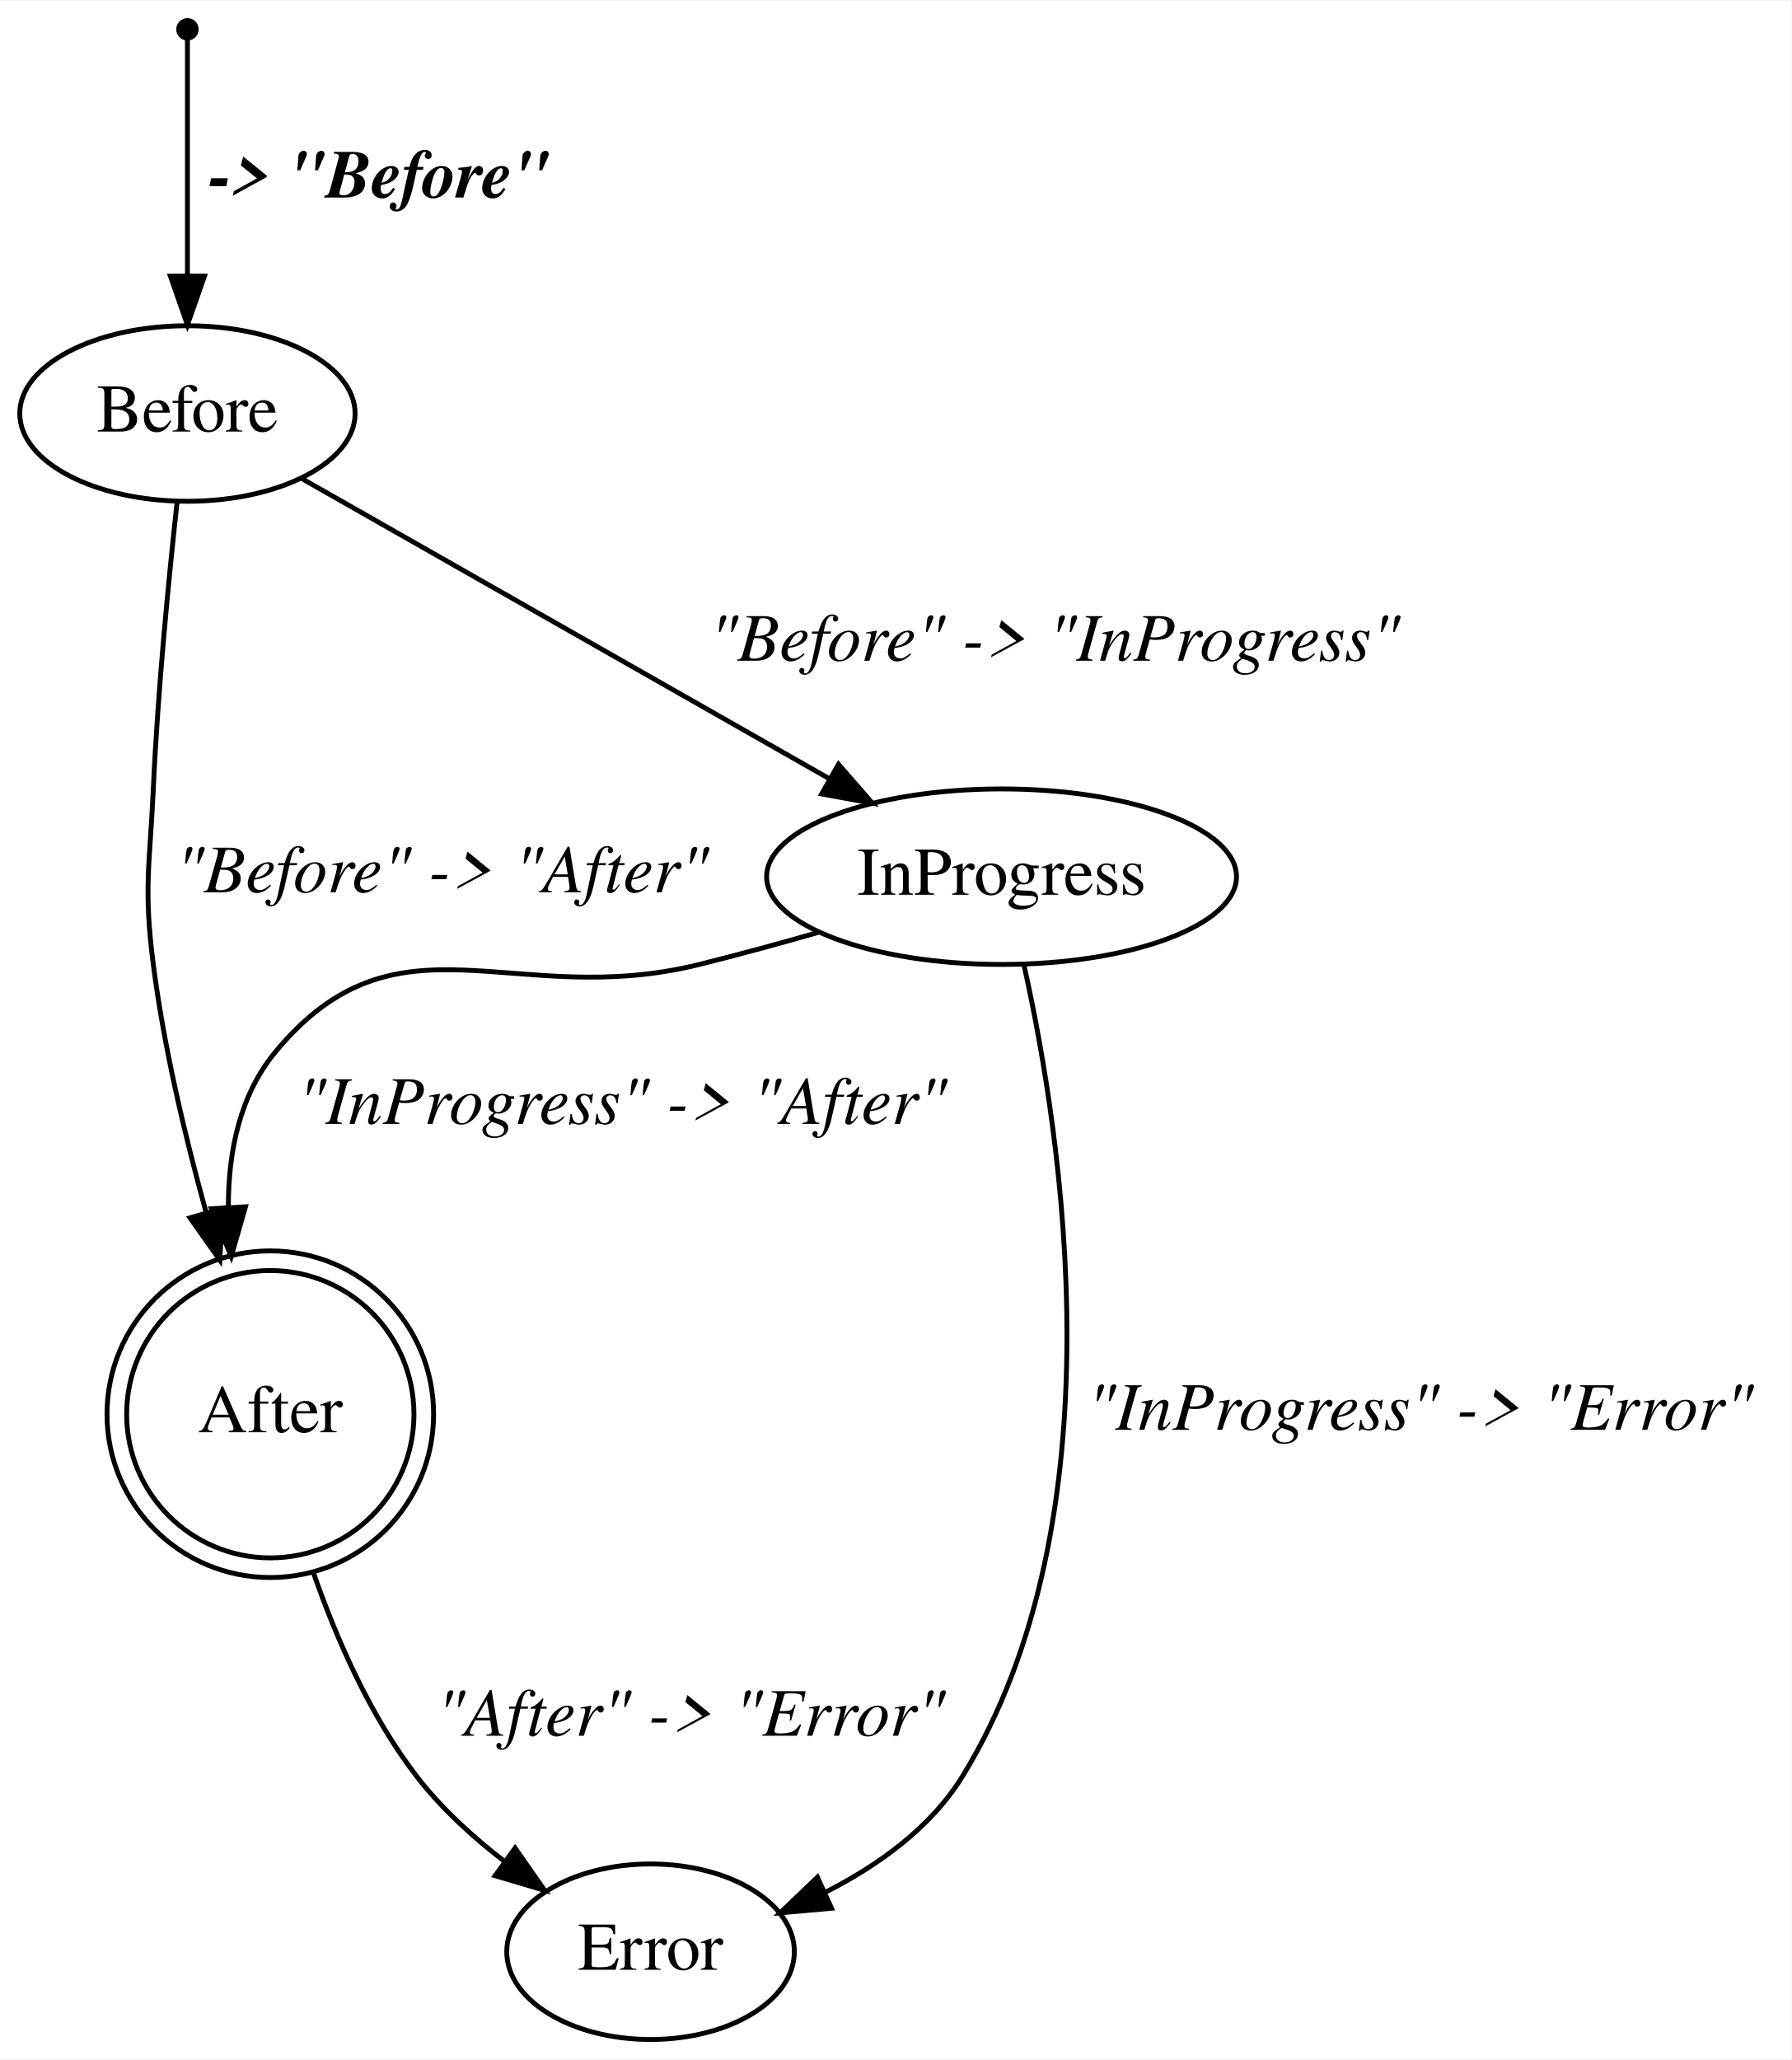
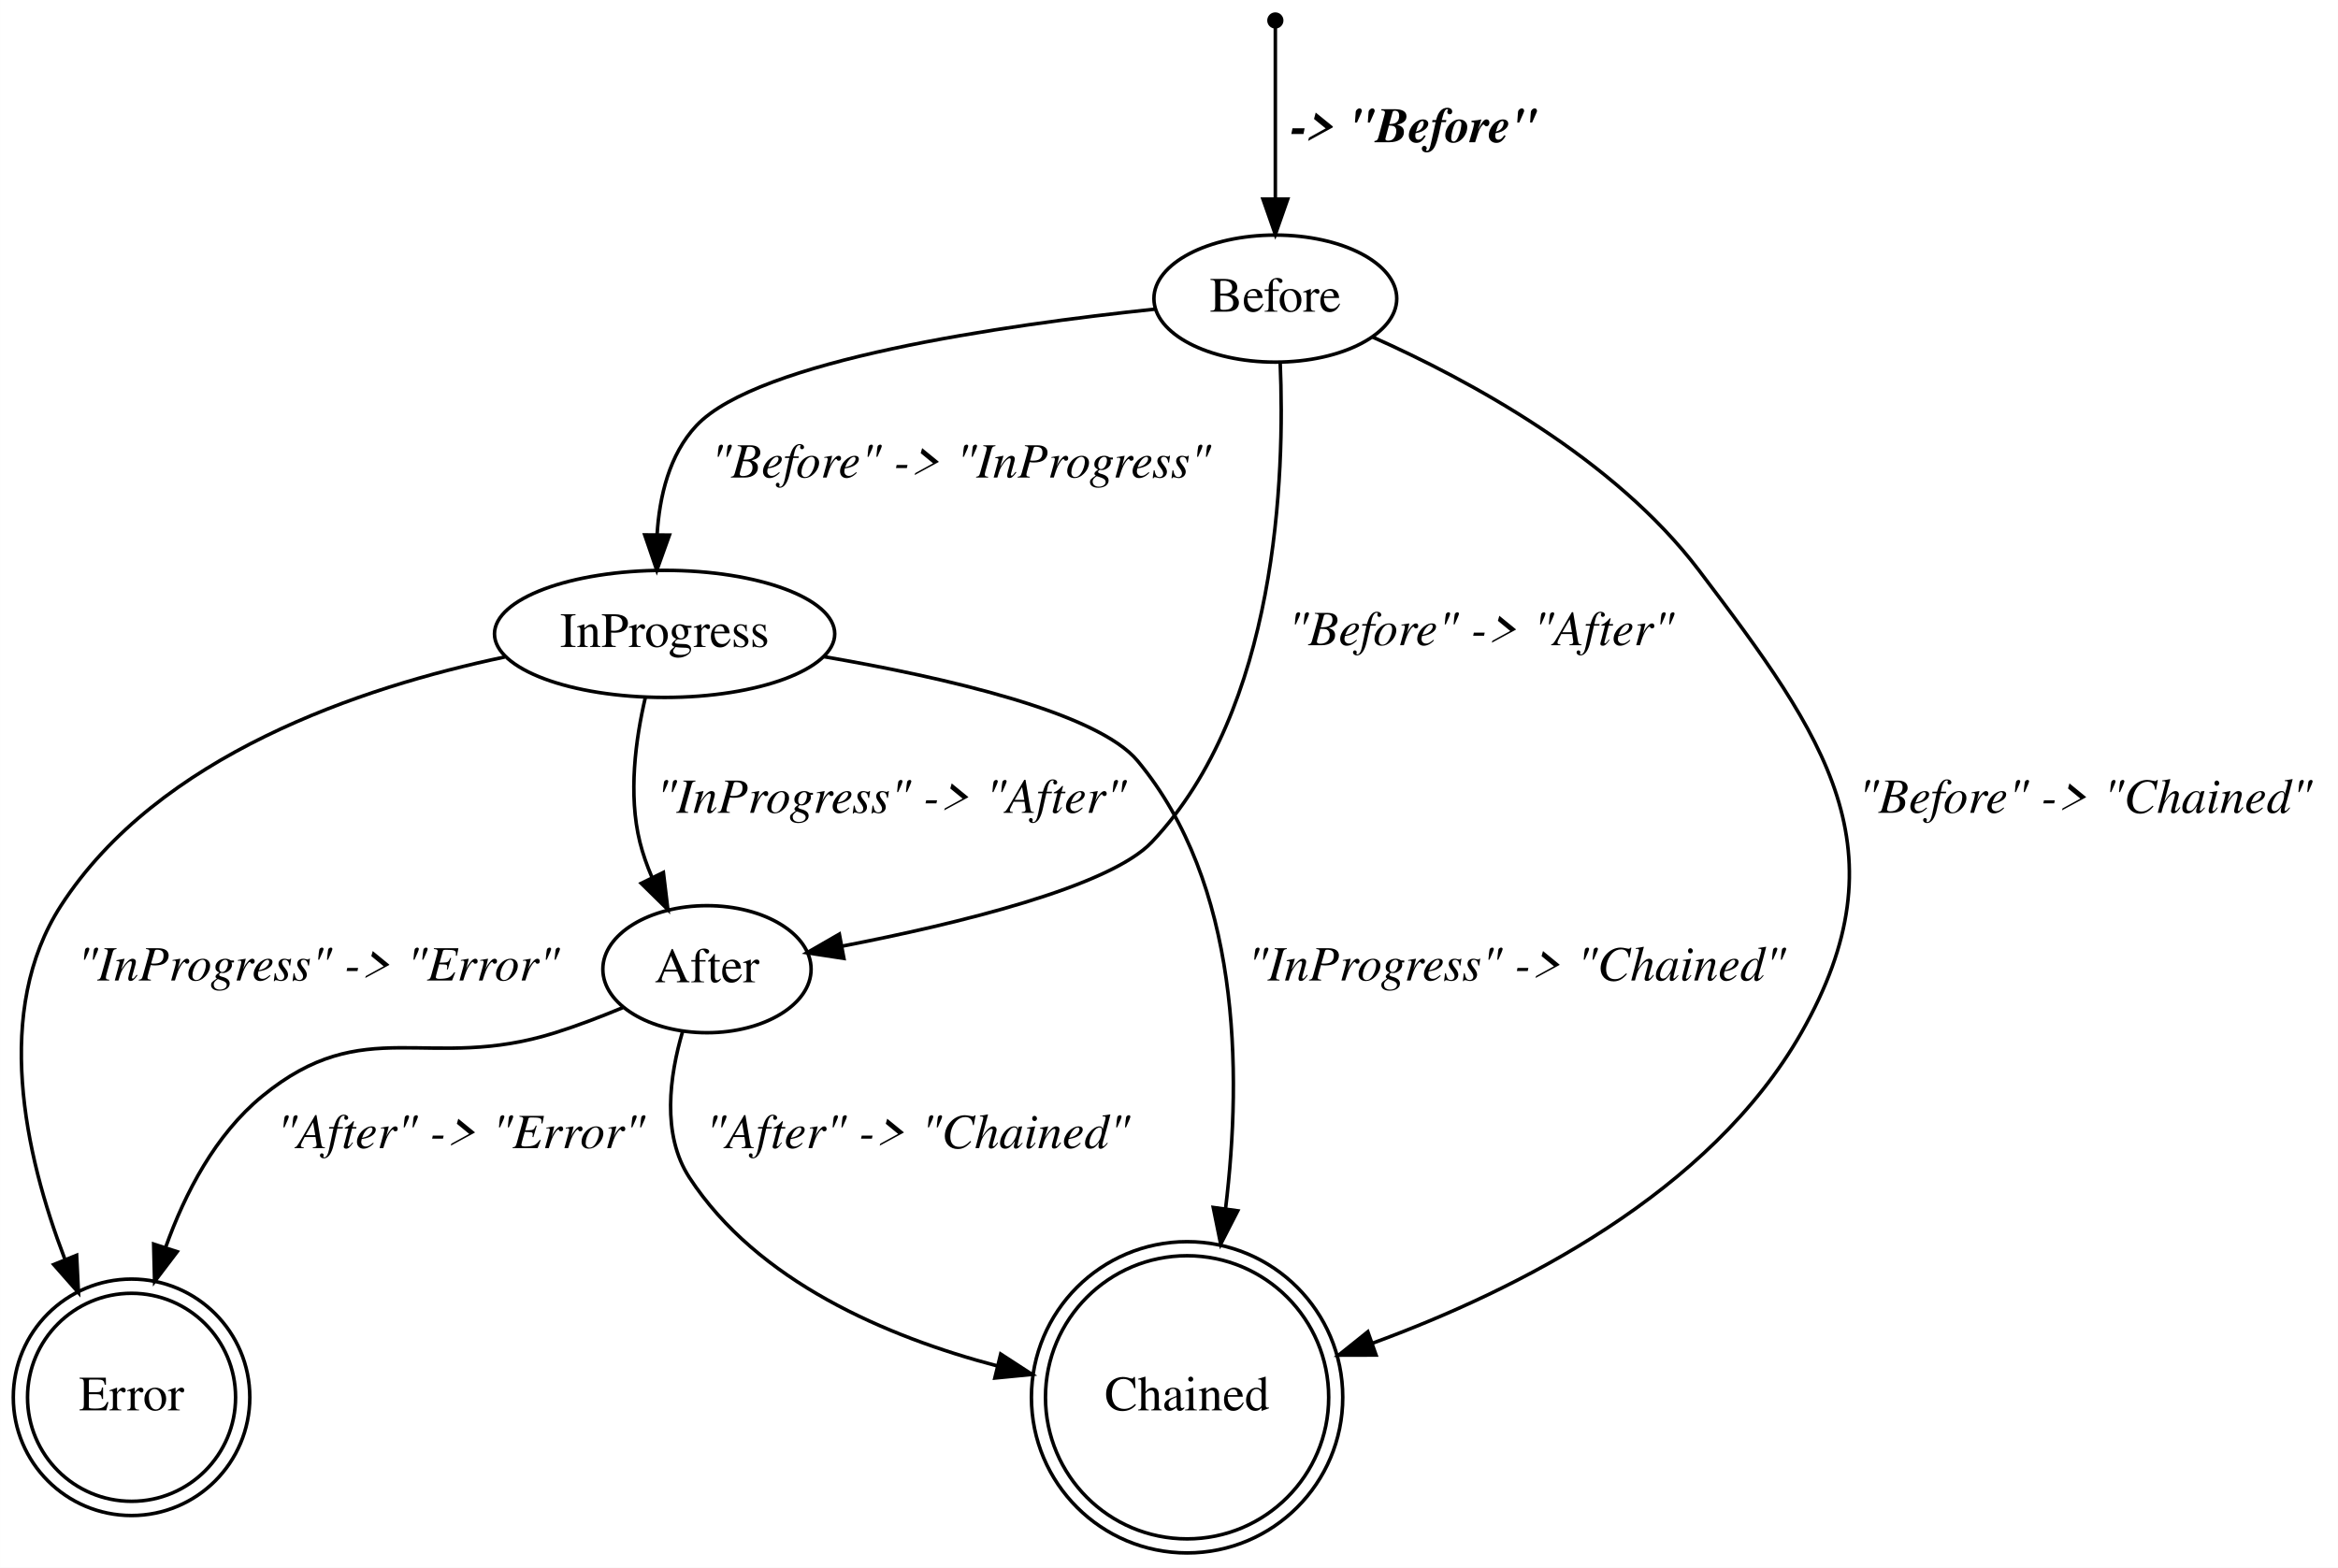
- <svg xmlns="http://www.w3.org/2000/svg" width="367pt" height="422pt" viewBox="0.00 0.00 367.45 422.09">
-   <g id="graph0" class="graph" transform="scale(1 1) rotate(0) translate(4 418.0948)">
-     <polygon fill="#ffffff" stroke="transparent" points="-4,4 -4,-418.095 363.447,-418.095 363.447,4 -4,4" />
+ <svg xmlns="http://www.w3.org/2000/svg" width="662pt" height="444pt" viewBox="0.00 0.00 662.25 444.19">
+   <g id="graph0" class="graph" transform="scale(1 1) rotate(0) translate(4 440.1928)">
+     <polygon fill="#ffffff" stroke="transparent" points="-4,4 -4,-440.193 658.247,-440.193 658.247,4 -4,4" />
    <g id="node1" class="node">
-       <ellipse fill="none" stroke="#000000" cx="51.447" cy="-128.247" rx="29.467" ry="29.467" />
-       <ellipse fill="none" stroke="#000000" cx="51.447" cy="-128.247" rx="33.497" ry="33.497" />
-       <text text-anchor="middle" x="51.447" y="-124.547" font-family="Times,serif" font-size="14.00" fill="#000000">After</text>
+       <ellipse fill="none" stroke="#000000" cx="196.247" cy="-165.593" rx="29.497" ry="18" />
+       <text text-anchor="middle" x="196.247" y="-161.893" font-family="Times,serif" font-size="14.00" fill="#000000">After</text>
    </g>
    <g id="node3" class="node">
-       <ellipse fill="none" stroke="#000000" cx="129.447" cy="-18" rx="29.497" ry="18" />
-       <text text-anchor="middle" x="129.447" y="-14.3" font-family="Times,serif" font-size="14.00" fill="#000000">Error</text>
+       <ellipse fill="none" stroke="#000000" cx="332.247" cy="-44.296" rx="40.112" ry="40.112" />
+       <ellipse fill="none" stroke="#000000" cx="332.247" cy="-44.296" rx="44.094" ry="44.094" />
+       <text text-anchor="middle" x="332.247" y="-40.596" font-family="Times,serif" font-size="14.00" fill="#000000">Chained</text>
+     </g>
+     <g id="edge7" class="edge">
+       <path fill="none" stroke="#000000" d="M189.337,-147.924C185.656,-135.403 183.336,-118.738 191.247,-106.593 210.492,-77.051 247.27,-61.417 278.44,-53.2" />
+       <polygon fill="#000000" stroke="#000000" points="279.449,-56.556 288.333,-50.784 277.789,-49.756 279.449,-56.556" />
+       <text text-anchor="start" x="195.747" y="-114.893" font-family="Times,serif" font-style="italic" font-size="14.00" fill="#000000">"After" -&gt; "Chained"</text>
+     </g>
+     <g id="node4" class="node">
+       <ellipse fill="none" stroke="#000000" cx="33.247" cy="-44.296" rx="29.467" ry="29.467" />
+       <ellipse fill="none" stroke="#000000" cx="33.247" cy="-44.296" rx="33.497" ry="33.497" />
+       <text text-anchor="middle" x="33.247" y="-40.596" font-family="Times,serif" font-size="14.00" fill="#000000">Error</text>
+     </g>
+     <g id="edge9" class="edge">
+       <path fill="none" stroke="#000000" d="M172.429,-154.712C166.264,-152.149 159.577,-149.586 153.247,-147.593 117.243,-136.258 99.418,-153.548 70.247,-129.593 57.025,-118.734 48.408,-102.244 42.851,-86.647" />
+       <polygon fill="#000000" stroke="#000000" points="46.175,-85.552 39.772,-77.11 39.513,-87.702 46.175,-85.552" />
+       <text text-anchor="start" x="74.247" y="-114.893" font-family="Times,serif" font-style="italic" font-size="14.00" fill="#000000">"After" -&gt; "Error"</text>
+     </g>
+     <g id="node2" class="node">
+       <ellipse fill="none" stroke="#000000" cx="357.247" cy="-355.593" rx="34.394" ry="18" />
+       <text text-anchor="middle" x="357.247" y="-351.893" font-family="Times,serif" font-size="14.00" fill="#000000">Before</text>
+     </g>
+     <g id="edge3" class="edge">
+       <path fill="none" stroke="#000000" d="M358.62,-337.455C359.982,-305.58 357.966,-239.325 322.247,-201.593 310.216,-188.883 267.139,-178.448 234.676,-172.143" />
+       <polygon fill="#000000" stroke="#000000" points="235.036,-168.65 224.562,-170.244 233.744,-175.53 235.036,-168.65" />
+       <text text-anchor="start" x="360.747" y="-257.393" font-family="Times,serif" font-style="italic" font-size="14.00" fill="#000000">"Before" -&gt; "After"</text>
+     </g>
+     <g id="edge5" class="edge">
+       <path fill="none" stroke="#000000" d="M384.872,-344.662C412.181,-332.487 453.258,-310.262 477.247,-278.593 513.255,-231.059 535.749,-199.416 506.247,-147.593 480.423,-102.229 425.958,-74.726 384.799,-59.633" />
+       <polygon fill="#000000" stroke="#000000" points="385.774,-56.265 375.179,-56.239 383.445,-62.867 385.774,-56.265" />
+       <text text-anchor="start" x="522.247" y="-209.893" font-family="Times,serif" font-style="italic" font-size="14.00" fill="#000000">"Before" -&gt; "Chained"</text>
+     </g>
+     <g id="node5" class="node">
+       <ellipse fill="none" stroke="#000000" cx="184.247" cy="-260.593" rx="48.192" ry="18" />
+       <text text-anchor="middle" x="184.247" y="-256.893" font-family="Times,serif" font-size="14.00" fill="#000000">InProgress</text>
+     </g>
+     <g id="edge2" class="edge">
+       <path fill="none" stroke="#000000" d="M323.254,-352.612C280.522,-348.135 210.64,-338.149 193.247,-319.593 185.569,-311.4 182.778,-299.572 182.113,-288.653" />
+       <polygon fill="#000000" stroke="#000000" points="185.613,-288.585 182.037,-278.612 178.613,-288.638 185.613,-288.585" />
+       <text text-anchor="start" x="197.247" y="-304.893" font-family="Times,serif" font-style="italic" font-size="14.00" fill="#000000">"Before" -&gt; "InProgress"</text>
+     </g>
+     <g id="edge4" class="edge">
+       <path fill="none" stroke="#000000" d="M178.79,-242.569C176.029,-230.778 173.899,-215.109 177.247,-201.593 178.063,-198.3 179.241,-194.977 180.616,-191.75" />
+       <polygon fill="#000000" stroke="#000000" points="183.9,-193.003 185.171,-182.485 177.618,-189.915 183.9,-193.003" />
+       <text text-anchor="start" x="181.747" y="-209.893" font-family="Times,serif" font-style="italic" font-size="14.00" fill="#000000">"InProgress" -&gt; "After"</text>
    </g>
    <g id="edge6" class="edge">
-       <path fill="none" stroke="#000000" d="M60.234,-95.915C65.025,-82.097 71.954,-66.342 81.447,-54 86.448,-47.498 92.915,-41.589 99.472,-36.525" />
-       <polygon fill="#000000" stroke="#000000" points="101.655,-39.265 107.722,-30.579 97.563,-33.586 101.655,-39.265" />
-       <text text-anchor="start" x="85.447" y="-62.3" font-family="Times,serif" font-style="italic" font-size="14.00" fill="#000000">"After" -&gt; "Error"</text>
+       <path fill="none" stroke="#000000" d="M229.245,-254.16C263.562,-248.264 306.822,-238.354 318.247,-224.593 347.12,-189.817 347.946,-137.134 343.139,-97.683" />
+       <polygon fill="#000000" stroke="#000000" points="346.597,-97.134 341.771,-87.702 339.662,-98.085 346.597,-97.134" />
+       <text text-anchor="start" x="349.247" y="-162.393" font-family="Times,serif" font-style="italic" font-size="14.00" fill="#000000">"InProgress" -&gt; "Chained"</text>
    </g>
-     <g id="node2" class="node">
-       <ellipse fill="none" stroke="#000000" cx="34.447" cy="-333.495" rx="34.394" ry="18" />
-       <text text-anchor="middle" x="34.447" y="-329.795" font-family="Times,serif" font-size="14.00" fill="#000000">Before</text>
+     <g id="edge8" class="edge">
+       <path fill="none" stroke="#000000" d="M138.976,-254.05C98.288,-245.51 40.82,-226.248 13.247,-183.593 -5.937,-153.914 2.943,-113.302 14.298,-83.588" />
+       <polygon fill="#000000" stroke="#000000" points="17.688,-84.542 18.207,-73.96 11.202,-81.909 17.688,-84.542" />
+       <text text-anchor="start" x="17.747" y="-162.393" font-family="Times,serif" font-style="italic" font-size="14.00" fill="#000000">"InProgress" -&gt; "Error"</text>
    </g>
-     <g id="edge3" class="edge">
-       <path fill="none" stroke="#000000" d="M32.344,-315.479C30.636,-299.894 28.365,-276.743 27.447,-256.495 26.722,-240.511 25.416,-236.365 27.447,-220.495 29.601,-203.663 33.879,-185.516 38.236,-169.807" />
-       <polygon fill="#000000" stroke="#000000" points="41.692,-170.452 41.088,-159.874 34.964,-168.52 41.692,-170.452" />
-       <text text-anchor="start" x="31.947" y="-235.295" font-family="Times,serif" font-style="italic" font-size="14.00" fill="#000000">"Before" -&gt; "After"</text>
-     </g>
-     <g id="node4" class="node">
-       <ellipse fill="none" stroke="#000000" cx="201.447" cy="-238.495" rx="48.192" ry="18" />
-       <text text-anchor="middle" x="201.447" y="-234.795" font-family="Times,serif" font-size="14.00" fill="#000000">InProgress</text>
-     </g>
-     <g id="edge2" class="edge">
-       <path fill="none" stroke="#000000" d="M58.02,-320.085C86.209,-304.05 133.656,-277.059 166.206,-258.542" />
-       <polygon fill="#000000" stroke="#000000" points="168.001,-261.547 174.963,-253.56 164.54,-255.463 168.001,-261.547" />
-       <text text-anchor="start" x="141.447" y="-282.795" font-family="Times,serif" font-style="italic" font-size="14.00" fill="#000000">"Before" -&gt; "InProgress"</text>
-     </g>
-     <g id="edge4" class="edge">
-       <path fill="none" stroke="#000000" d="M163.87,-227.073C155.842,-224.776 147.388,-222.466 139.447,-220.495 101.124,-210.983 77.585,-232.945 52.447,-202.495 45.221,-193.742 42.847,-182.227 42.843,-170.885" />
-       <polygon fill="#000000" stroke="#000000" points="46.354,-170.787 43.433,-160.603 39.365,-170.385 46.354,-170.787" />
-       <text text-anchor="start" x="56.947" y="-187.795" font-family="Times,serif" font-style="italic" font-size="14.00" fill="#000000">"InProgress" -&gt; "After"</text>
-     </g>
-     <g id="edge5" class="edge">
-       <path fill="none" stroke="#000000" d="M206.056,-220.326C213.873,-185.217 225.919,-106.86 193.447,-54 186.93,-43.392 176.072,-35.639 165.133,-30.106" />
-       <polygon fill="#000000" stroke="#000000" points="166.572,-26.915 156.019,-25.966 163.677,-33.288 166.572,-26.915" />
-       <text text-anchor="start" x="218.947" y="-125.047" font-family="Times,serif" font-style="italic" font-size="14.00" fill="#000000">"InProgress" -&gt; "Error"</text>
-     </g>
-     <g id="node5" class="node">
-       <ellipse fill="#000000" stroke="#000000" cx="34.447" cy="-412.295" rx="1.8" ry="1.8" />
+     <g id="node6" class="node">
+       <ellipse fill="#000000" stroke="#000000" cx="357.247" cy="-434.393" rx="1.8" ry="1.8" />
    </g>
    <g id="edge1" class="edge">
-       <path fill="none" stroke="#000000" d="M34.447,-410.347C34.447,-403.628 34.447,-380.787 34.447,-361.738" />
-       <polygon fill="#000000" stroke="#000000" points="37.947,-361.672 34.447,-351.672 30.947,-361.672 37.947,-361.672" />
-       <text text-anchor="start" x="38.947" y="-377.795" font-family="Times,serif" font-weight="bold" font-style="italic" font-size="14.00" fill="#000000"> -&gt; "Before"</text>
+       <path fill="none" stroke="#000000" d="M357.247,-432.445C357.247,-425.726 357.247,-402.885 357.247,-383.836" />
+       <polygon fill="#000000" stroke="#000000" points="360.748,-383.77 357.247,-373.77 353.748,-383.77 360.748,-383.77" />
+       <text text-anchor="start" x="361.747" y="-399.893" font-family="Times,serif" font-weight="bold" font-style="italic" font-size="14.00" fill="#000000"> -&gt; "Before"</text>
    </g>
  </g>
</svg>
